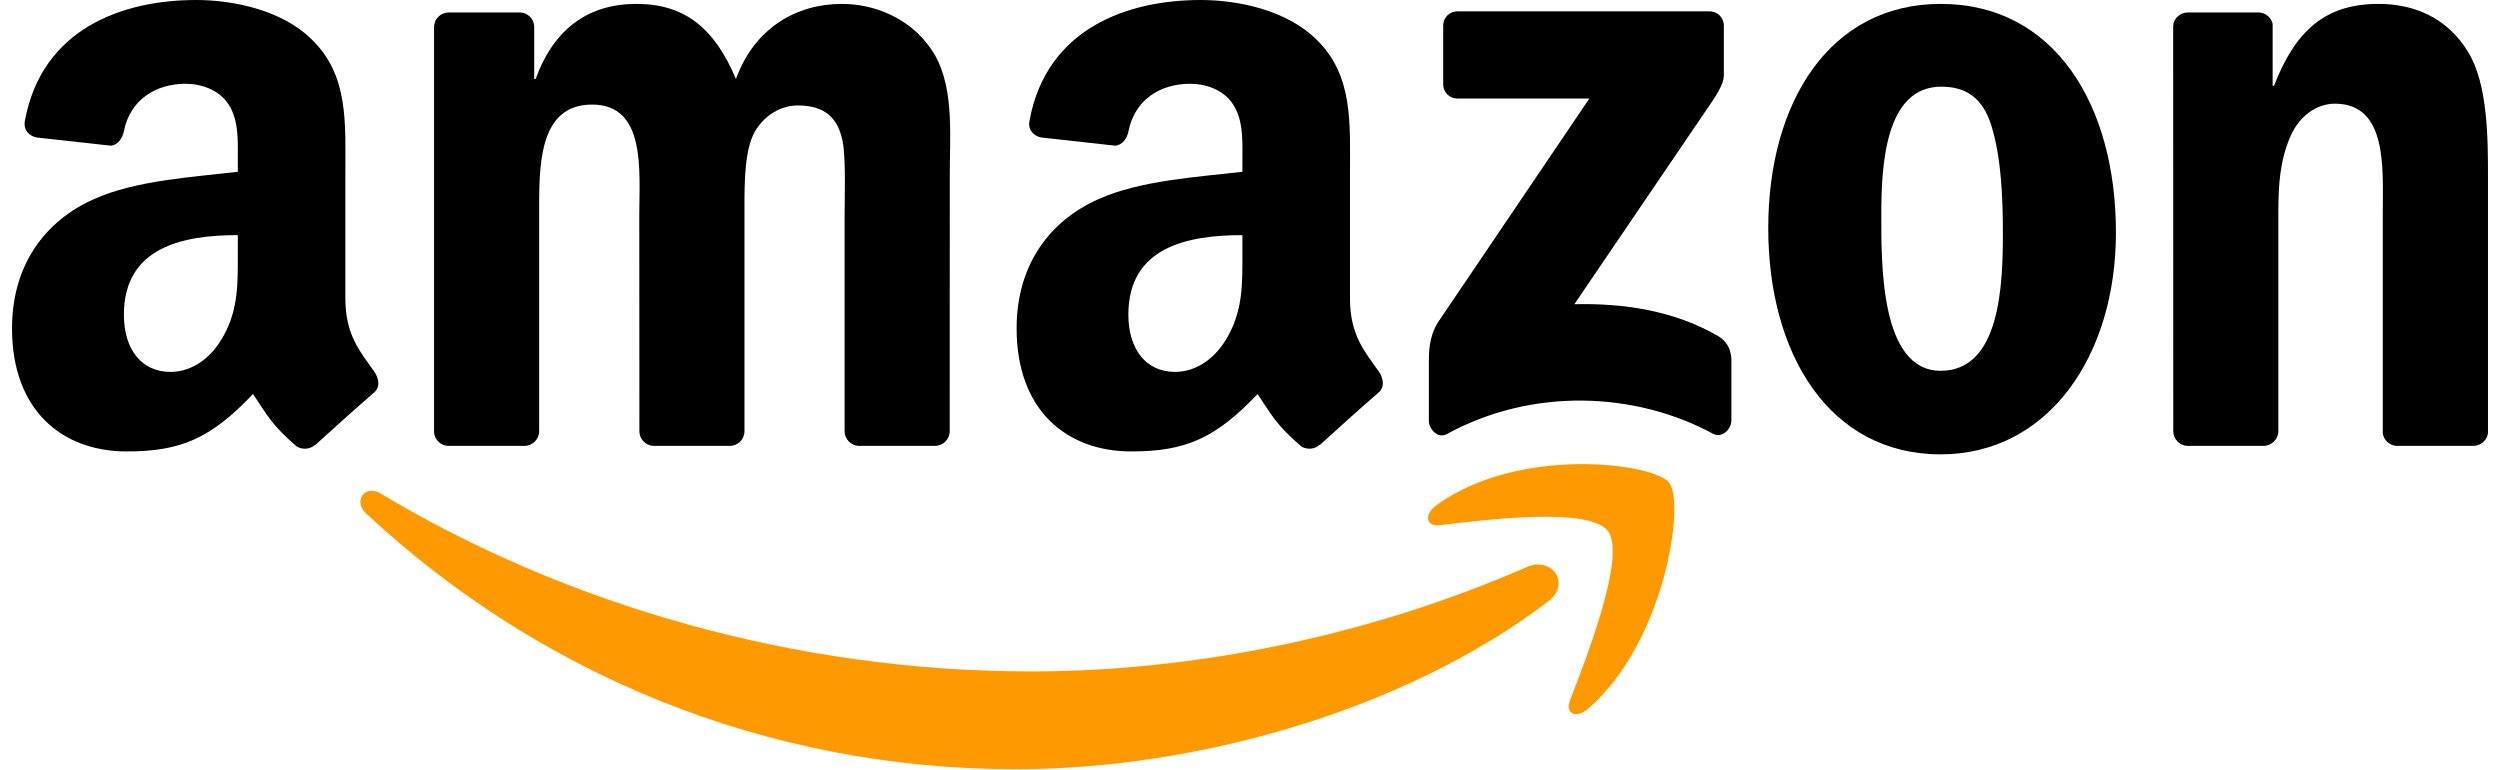
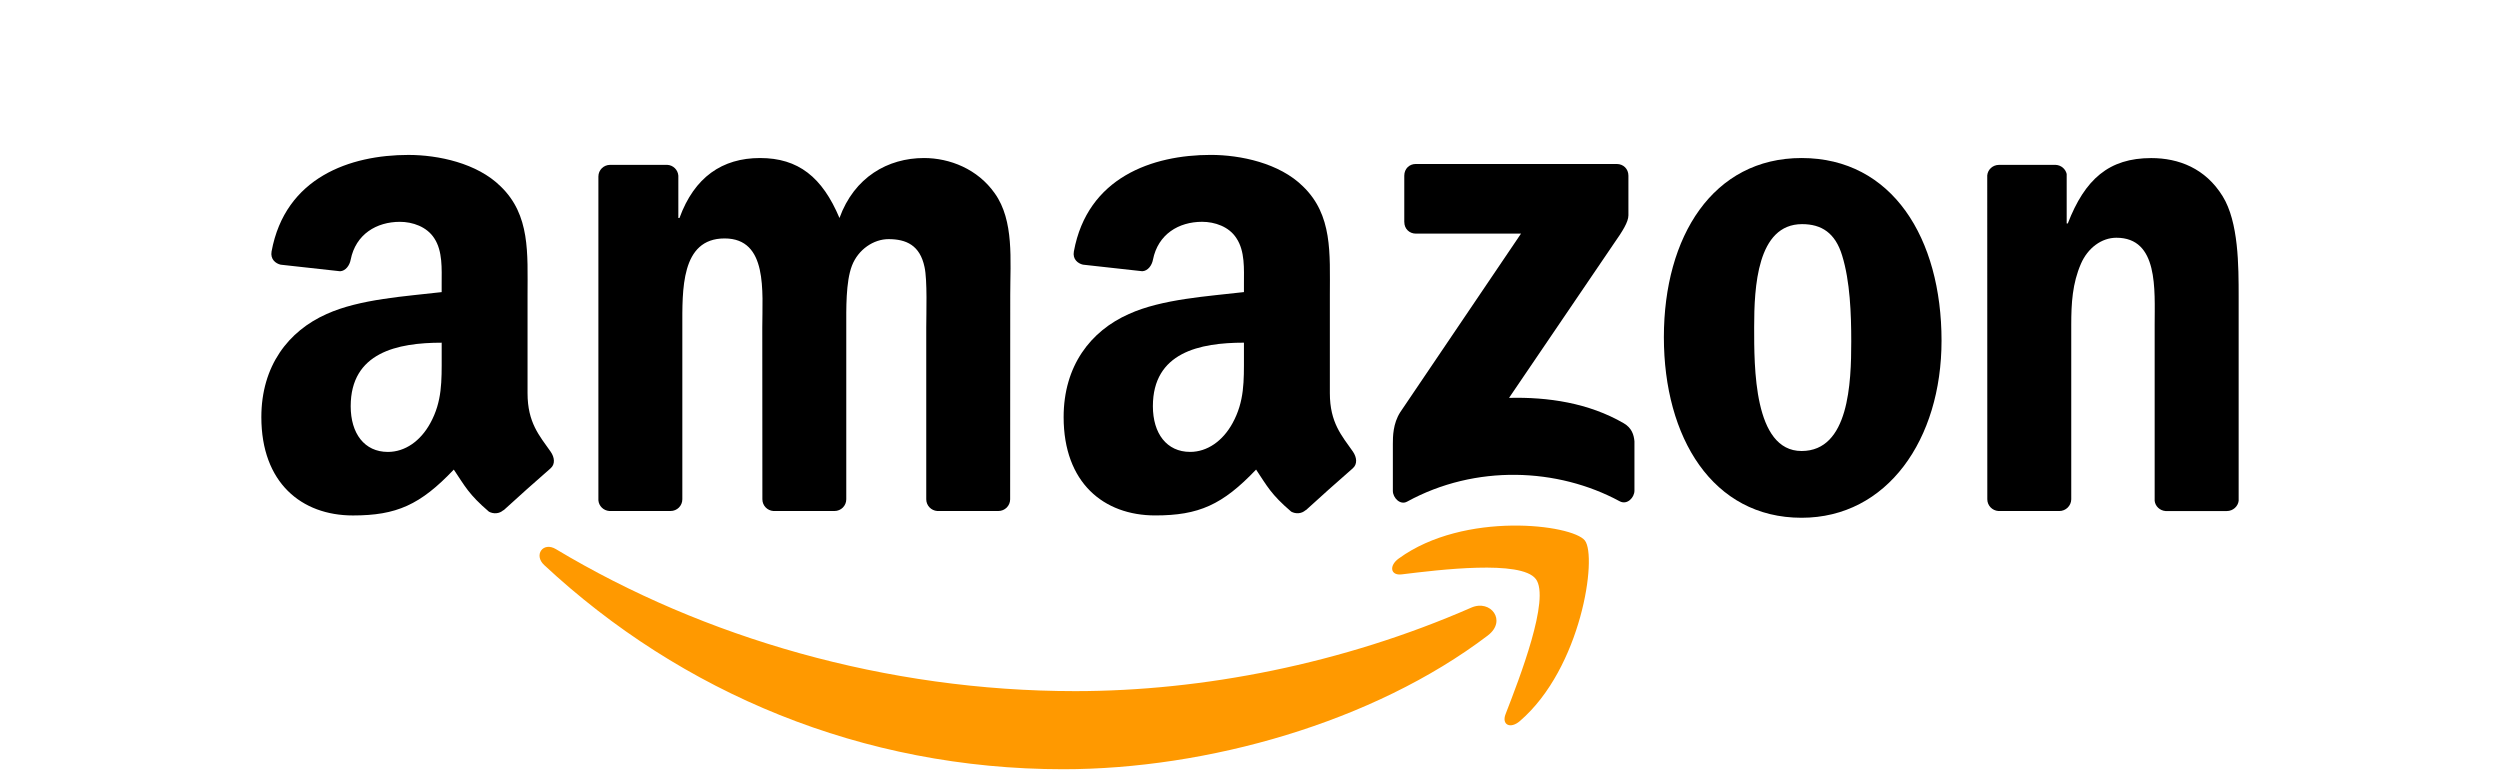
- <svg xmlns="http://www.w3.org/2000/svg" width="104" height="32" viewBox="0 0 104 32" fill="none">
-   <path fill-rule="evenodd" clip-rule="evenodd" d="M64.399 25.025C58.414 29.573 49.738 32 42.268 32C31.795 32 22.366 28.006 15.233 21.364C14.672 20.842 15.175 20.13 15.847 20.537C23.545 25.154 33.064 27.932 42.896 27.932C49.527 27.932 56.822 26.518 63.529 23.583C64.543 23.139 65.39 24.267 64.399 25.025Z" fill="#FF9900" />
-   <path fill-rule="evenodd" clip-rule="evenodd" d="M66.888 22.09C66.126 21.082 61.83 21.614 59.902 21.849C59.315 21.923 59.225 21.396 59.754 21.017C63.175 18.535 68.789 19.252 69.443 20.084C70.098 20.92 69.273 26.721 66.058 29.49C65.565 29.915 65.094 29.689 65.314 29.125C66.036 27.267 67.654 23.102 66.888 22.09Z" fill="#FF9900" />
-   <path fill-rule="evenodd" clip-rule="evenodd" d="M60.037 3.494V1.082C60.037 0.716 60.306 0.471 60.629 0.471H71.107C71.443 0.471 71.712 0.721 71.712 1.082V3.148C71.707 3.494 71.425 3.947 70.923 4.664L65.493 12.656C67.511 12.605 69.641 12.915 71.47 13.978C71.882 14.218 71.994 14.569 72.026 14.916V17.491C72.026 17.842 71.649 18.253 71.254 18.041C68.031 16.298 63.749 16.109 60.185 18.059C59.822 18.263 59.44 17.856 59.44 17.505V15.059C59.44 14.666 59.445 13.996 59.826 13.4L66.116 4.1H60.642C60.306 4.1 60.037 3.855 60.037 3.494Z" fill="black" />
-   <path fill-rule="evenodd" clip-rule="evenodd" d="M21.815 18.549H18.627C18.322 18.526 18.08 18.29 18.057 17.99V1.123C18.057 0.786 18.331 0.518 18.672 0.518H21.644C21.954 0.532 22.2 0.777 22.223 1.082V3.287H22.281C23.056 1.156 24.514 0.162 26.477 0.162C28.473 0.162 29.719 1.156 30.616 3.287C31.387 1.156 33.14 0.162 35.019 0.162C36.355 0.162 37.816 0.73 38.709 2.006C39.717 3.425 39.511 5.487 39.511 7.294L39.507 17.939C39.507 18.276 39.233 18.549 38.892 18.549H35.709C35.391 18.526 35.135 18.263 35.135 17.939V9C35.135 8.288 35.198 6.513 35.045 5.838C34.808 4.706 34.095 4.387 33.171 4.387C32.4 4.387 31.593 4.918 31.266 5.769C30.939 6.619 30.97 8.043 30.97 9V17.939C30.97 18.276 30.696 18.549 30.356 18.549H27.172C26.85 18.526 26.599 18.263 26.599 17.939L26.594 9C26.594 7.118 26.894 4.35 24.63 4.35C22.339 4.35 22.429 7.049 22.429 9V17.939C22.429 18.276 22.155 18.549 21.815 18.549Z" fill="black" />
-   <path fill-rule="evenodd" clip-rule="evenodd" d="M80.733 0.162C85.463 0.162 88.023 4.35 88.023 9.675C88.023 14.819 85.194 18.901 80.733 18.901C76.088 18.901 73.559 14.713 73.559 9.494C73.559 4.243 76.119 0.162 80.733 0.162ZM80.759 3.605C78.41 3.605 78.262 6.906 78.262 8.963C78.262 11.024 78.231 15.425 80.733 15.425C83.203 15.425 83.32 11.875 83.32 9.711C83.32 8.288 83.261 6.587 82.844 5.237C82.486 4.063 81.773 3.605 80.759 3.605Z" fill="black" />
-   <path fill-rule="evenodd" clip-rule="evenodd" d="M94.156 18.549H90.982C90.664 18.526 90.408 18.263 90.408 17.939L90.404 1.068C90.43 0.758 90.695 0.518 91.018 0.518H93.972C94.25 0.532 94.479 0.726 94.542 0.989V3.568H94.6C95.492 1.262 96.743 0.162 98.945 0.162C100.375 0.162 101.769 0.693 102.666 2.149C103.5 3.499 103.5 5.769 103.5 7.4V18.018C103.464 18.314 103.2 18.549 102.886 18.549H99.689C99.397 18.526 99.155 18.304 99.124 18.018V8.856C99.124 7.012 99.33 4.313 97.129 4.313C96.353 4.313 95.64 4.849 95.286 5.662C94.838 6.693 94.779 7.719 94.779 8.856V17.939C94.775 18.276 94.497 18.549 94.156 18.549Z" fill="black" />
-   <path fill-rule="evenodd" clip-rule="evenodd" d="M51.684 10.493C51.684 11.773 51.715 12.841 51.088 13.978C50.581 14.902 49.774 15.471 48.882 15.471C47.658 15.471 46.94 14.509 46.94 13.09C46.94 10.289 49.375 9.781 51.684 9.781V10.493ZM54.899 18.503C54.688 18.697 54.383 18.711 54.145 18.581C53.087 17.676 52.895 17.255 52.316 16.391C50.568 18.23 49.326 18.78 47.062 18.78C44.376 18.78 42.291 17.075 42.291 13.659C42.291 10.992 43.69 9.175 45.69 8.288C47.42 7.502 49.837 7.363 51.684 7.146V6.721C51.684 5.94 51.742 5.015 51.294 4.34C50.908 3.735 50.164 3.485 49.505 3.485C48.29 3.485 47.209 4.128 46.945 5.459C46.891 5.755 46.68 6.046 46.389 6.06L43.3 5.718C43.04 5.658 42.748 5.44 42.825 5.029C43.533 1.165 46.922 0 49.953 0C51.505 0 53.531 0.425 54.755 1.636C56.306 3.129 56.159 5.121 56.159 7.289V12.411C56.159 13.95 56.777 14.625 57.36 15.457C57.562 15.753 57.607 16.109 57.347 16.331C56.697 16.89 55.54 17.93 54.903 18.512L54.899 18.503Z" fill="black" />
-   <path fill-rule="evenodd" clip-rule="evenodd" d="M9.893 10.493C9.893 11.773 9.924 12.841 9.297 13.978C8.79 14.902 7.987 15.471 7.091 15.471C5.867 15.471 5.154 14.509 5.154 13.091C5.154 10.289 7.588 9.781 9.893 9.781V10.493ZM13.108 18.503C12.897 18.697 12.592 18.711 12.354 18.582C11.296 17.676 11.108 17.255 10.525 16.391C8.777 18.23 7.539 18.78 5.27 18.78C2.589 18.78 0.5 17.075 0.5 13.659C0.5 10.992 1.903 9.175 3.899 8.288C5.629 7.502 8.046 7.364 9.893 7.146V6.721C9.893 5.94 9.951 5.015 9.507 4.341C9.117 3.735 8.373 3.485 7.718 3.485C6.503 3.485 5.418 4.128 5.154 5.459C5.1 5.755 4.889 6.046 4.602 6.06L1.509 5.718C1.249 5.658 0.962 5.441 1.034 5.029C1.746 1.165 5.131 0 8.162 0C9.714 0 11.74 0.425 12.964 1.637C14.515 3.13 14.367 5.122 14.367 7.29V12.411C14.367 13.95 14.986 14.625 15.569 15.457C15.775 15.753 15.82 16.109 15.56 16.331C14.91 16.89 13.753 17.93 13.117 18.512L13.108 18.503Z" fill="black" />
+ <svg xmlns="http://www.w3.org/2000/svg" width="104" height="32" viewBox="0 0 104 32" fill="none" version="1.1" id="svg8">
+   <defs id="defs8" />
+   <path fill-rule="evenodd" clip-rule="evenodd" d="M 61.902,26.43 C 57.122,30.062 50.194,32 44.228,32 c -8.364,0 -15.894,-3.189 -21.59,-8.494 -0.448,-0.417 -0.047,-0.986 0.49,-0.661 6.148,3.688 13.749,5.906 21.601,5.906 5.296,0 11.121,-1.13 16.477,-3.474 0.809,-0.354 1.486,0.546 0.695,1.152 z" fill="#ff9900" id="path1" style="stroke-width:0.799" />
+   <path fill-rule="evenodd" clip-rule="evenodd" d="m 63.889,24.086 c -0.609,-0.805 -4.039,-0.38 -5.578,-0.192 -0.469,0.059 -0.541,-0.362 -0.118,-0.664 2.732,-1.982 7.215,-1.41 7.737,-0.746 0.523,0.668 -0.136,5.301 -2.703,7.512 -0.394,0.34 -0.77,0.159 -0.594,-0.292 0.576,-1.484 1.869,-4.81 1.257,-5.618 z" fill="#ff9900" id="path2" style="stroke-width:0.799" />
+   <path fill-rule="evenodd" clip-rule="evenodd" d="M 58.418,9.236 V 7.309 c 0,-0.292 0.215,-0.487 0.473,-0.487 h 8.368 c 0.268,0 0.483,0.199 0.483,0.487 V 8.959 c -0.004,0.277 -0.229,0.639 -0.63,1.211 l -4.336,6.382 c 1.611,-0.041 3.312,0.207 4.773,1.056 0.329,0.192 0.419,0.473 0.444,0.749 v 2.056 c 0,0.281 -0.301,0.609 -0.616,0.439 -2.574,-1.392 -5.994,-1.543 -8.84,0.015 -0.29,0.162 -0.594,-0.162 -0.594,-0.443 v -1.953 c 0,-0.314 0.004,-0.849 0.308,-1.325 l 5.023,-7.427 h -4.372 c -0.269,0 -0.483,-0.196 -0.483,-0.484 z" fill="#000000" id="path3" style="stroke-width:0.799" />
+   <path fill-rule="evenodd" clip-rule="evenodd" d="m 27.894,21.258 h -2.546 c -0.243,-0.018 -0.437,-0.207 -0.455,-0.447 V 7.342 c 0,-0.269 0.218,-0.484 0.49,-0.484 h 2.374 c 0.247,0.011 0.444,0.207 0.462,0.45 v 1.761 h 0.047 c 0.619,-1.702 1.783,-2.495 3.351,-2.495 1.593,0 2.589,0.794 3.305,2.495 0.616,-1.702 2.016,-2.495 3.516,-2.495 1.067,0 2.234,0.454 2.947,1.473 0.806,1.133 0.641,2.78 0.641,4.223 l -0.004,8.501 c 0,0.269 -0.218,0.487 -0.491,0.487 H 38.99 C 38.736,21.24 38.532,21.029 38.532,20.771 v -7.139 c 0,-0.568 0.05,-1.986 -0.072,-2.525 -0.19,-0.904 -0.759,-1.159 -1.497,-1.159 -0.616,0 -1.26,0.424 -1.522,1.104 -0.261,0.679 -0.236,1.816 -0.236,2.58 v 7.139 c 0,0.269 -0.218,0.487 -0.49,0.487 h -2.542 c -0.258,-0.018 -0.458,-0.229 -0.458,-0.487 l -0.004,-7.139 c 0,-1.502 0.24,-3.713 -1.568,-3.713 -1.83,0 -1.758,2.156 -1.758,3.713 v 7.139 c 0,0.269 -0.218,0.487 -0.49,0.487 z" fill="#000000" id="path4" style="stroke-width:0.799" />
+   <path fill-rule="evenodd" clip-rule="evenodd" d="m 74.946,6.574 c 3.777,0 5.822,3.344 5.822,7.597 0,4.108 -2.259,7.368 -5.822,7.368 -3.709,0 -5.729,-3.344 -5.729,-7.512 0,-4.193 2.044,-7.453 5.729,-7.453 z m 0.021,2.75 c -1.876,0 -1.994,2.636 -1.994,4.278 0,1.646 -0.025,5.16 1.973,5.16 1.973,0 2.066,-2.835 2.066,-4.562 0,-1.137 -0.047,-2.495 -0.38,-3.573 -0.286,-0.938 -0.856,-1.303 -1.665,-1.303 z" fill="#000000" id="path5" style="stroke-width:0.799" />
+   <path fill-rule="evenodd" clip-rule="evenodd" d="M 85.666,21.258 H 83.131 C 82.876,21.24 82.672,21.029 82.672,20.771 L 82.669,7.298 c 0.021,-0.247 0.233,-0.439 0.49,-0.439 h 2.36 c 0.222,0.011 0.405,0.166 0.455,0.377 v 2.06 h 0.046 c 0.713,-1.842 1.712,-2.72 3.47,-2.72 1.142,0 2.255,0.425 2.972,1.587 0.666,1.078 0.666,2.89 0.666,4.193 v 8.479 c -0.029,0.236 -0.24,0.424 -0.49,0.424 h -2.553 c -0.233,-0.018 -0.426,-0.196 -0.451,-0.424 v -7.316 c 0,-1.473 0.165,-3.629 -1.593,-3.629 -0.619,0 -1.189,0.428 -1.472,1.078 -0.358,0.823 -0.405,1.643 -0.405,2.551 v 7.253 c -0.004,0.269 -0.226,0.487 -0.498,0.487 z" fill="#000000" id="path6" style="stroke-width:0.799" />
+   <path fill-rule="evenodd" clip-rule="evenodd" d="m 51.748,14.824 c 0,1.022 0.025,1.875 -0.476,2.783 -0.405,0.738 -1.049,1.192 -1.762,1.192 -0.977,0 -1.55,-0.768 -1.55,-1.901 0,-2.237 1.944,-2.643 3.788,-2.643 z m 2.567,6.397 c -0.168,0.155 -0.412,0.166 -0.601,0.063 -0.845,-0.723 -0.999,-1.059 -1.461,-1.75 -1.396,1.469 -2.388,1.908 -4.196,1.908 -2.145,0 -3.81,-1.362 -3.81,-4.09 0,-2.13 1.117,-3.581 2.714,-4.289 1.382,-0.628 3.312,-0.738 4.787,-0.912 v -0.34 c 0,-0.624 0.047,-1.362 -0.312,-1.901 -0.308,-0.484 -0.902,-0.683 -1.429,-0.683 -0.97,0 -1.833,0.513 -2.044,1.576 -0.043,0.236 -0.211,0.469 -0.444,0.48 l -2.467,-0.273 c -0.208,-0.048 -0.44,-0.221 -0.379,-0.55 0.566,-3.086 3.273,-4.016 5.693,-4.016 1.239,0 2.857,0.34 3.835,1.307 1.239,1.192 1.121,2.783 1.121,4.514 v 4.09 c 0,1.229 0.494,1.768 0.96,2.433 0.161,0.236 0.197,0.52 -0.011,0.698 -0.519,0.447 -1.443,1.277 -1.951,1.742 z" fill="#000000" id="path7" style="stroke-width:0.799" />
+   <path fill-rule="evenodd" clip-rule="evenodd" d="m 18.374,14.825 c 0,1.023 0.025,1.875 -0.476,2.783 -0.405,0.738 -1.046,1.192 -1.762,1.192 -0.977,0 -1.547,-0.768 -1.547,-1.901 0,-2.237 1.944,-2.643 3.785,-2.643 z m 2.567,6.397 c -0.168,0.155 -0.412,0.166 -0.602,0.063 -0.845,-0.724 -0.995,-1.059 -1.461,-1.75 -1.396,1.469 -2.385,1.908 -4.196,1.908 -2.141,0 -3.81,-1.362 -3.81,-4.09 0,-2.13 1.121,-3.581 2.714,-4.289 1.382,-0.628 3.312,-0.738 4.787,-0.912 v -0.34 c 0,-0.624 0.047,-1.362 -0.308,-1.901 -0.312,-0.484 -0.906,-0.683 -1.429,-0.683 -0.97,0 -1.837,0.513 -2.048,1.576 -0.043,0.236 -0.211,0.469 -0.44,0.48 l -2.471,-0.273 c -0.208,-0.048 -0.437,-0.221 -0.38,-0.55 0.569,-3.086 3.273,-4.016 5.693,-4.016 1.239,0 2.857,0.34 3.835,1.307 1.239,1.192 1.121,2.783 1.121,4.514 v 4.09 c 0,1.229 0.494,1.768 0.96,2.433 0.165,0.236 0.201,0.521 -0.007,0.698 -0.519,0.447 -1.443,1.277 -1.951,1.742 z" fill="#000000" id="path8" style="stroke-width:0.799" />
</svg>
